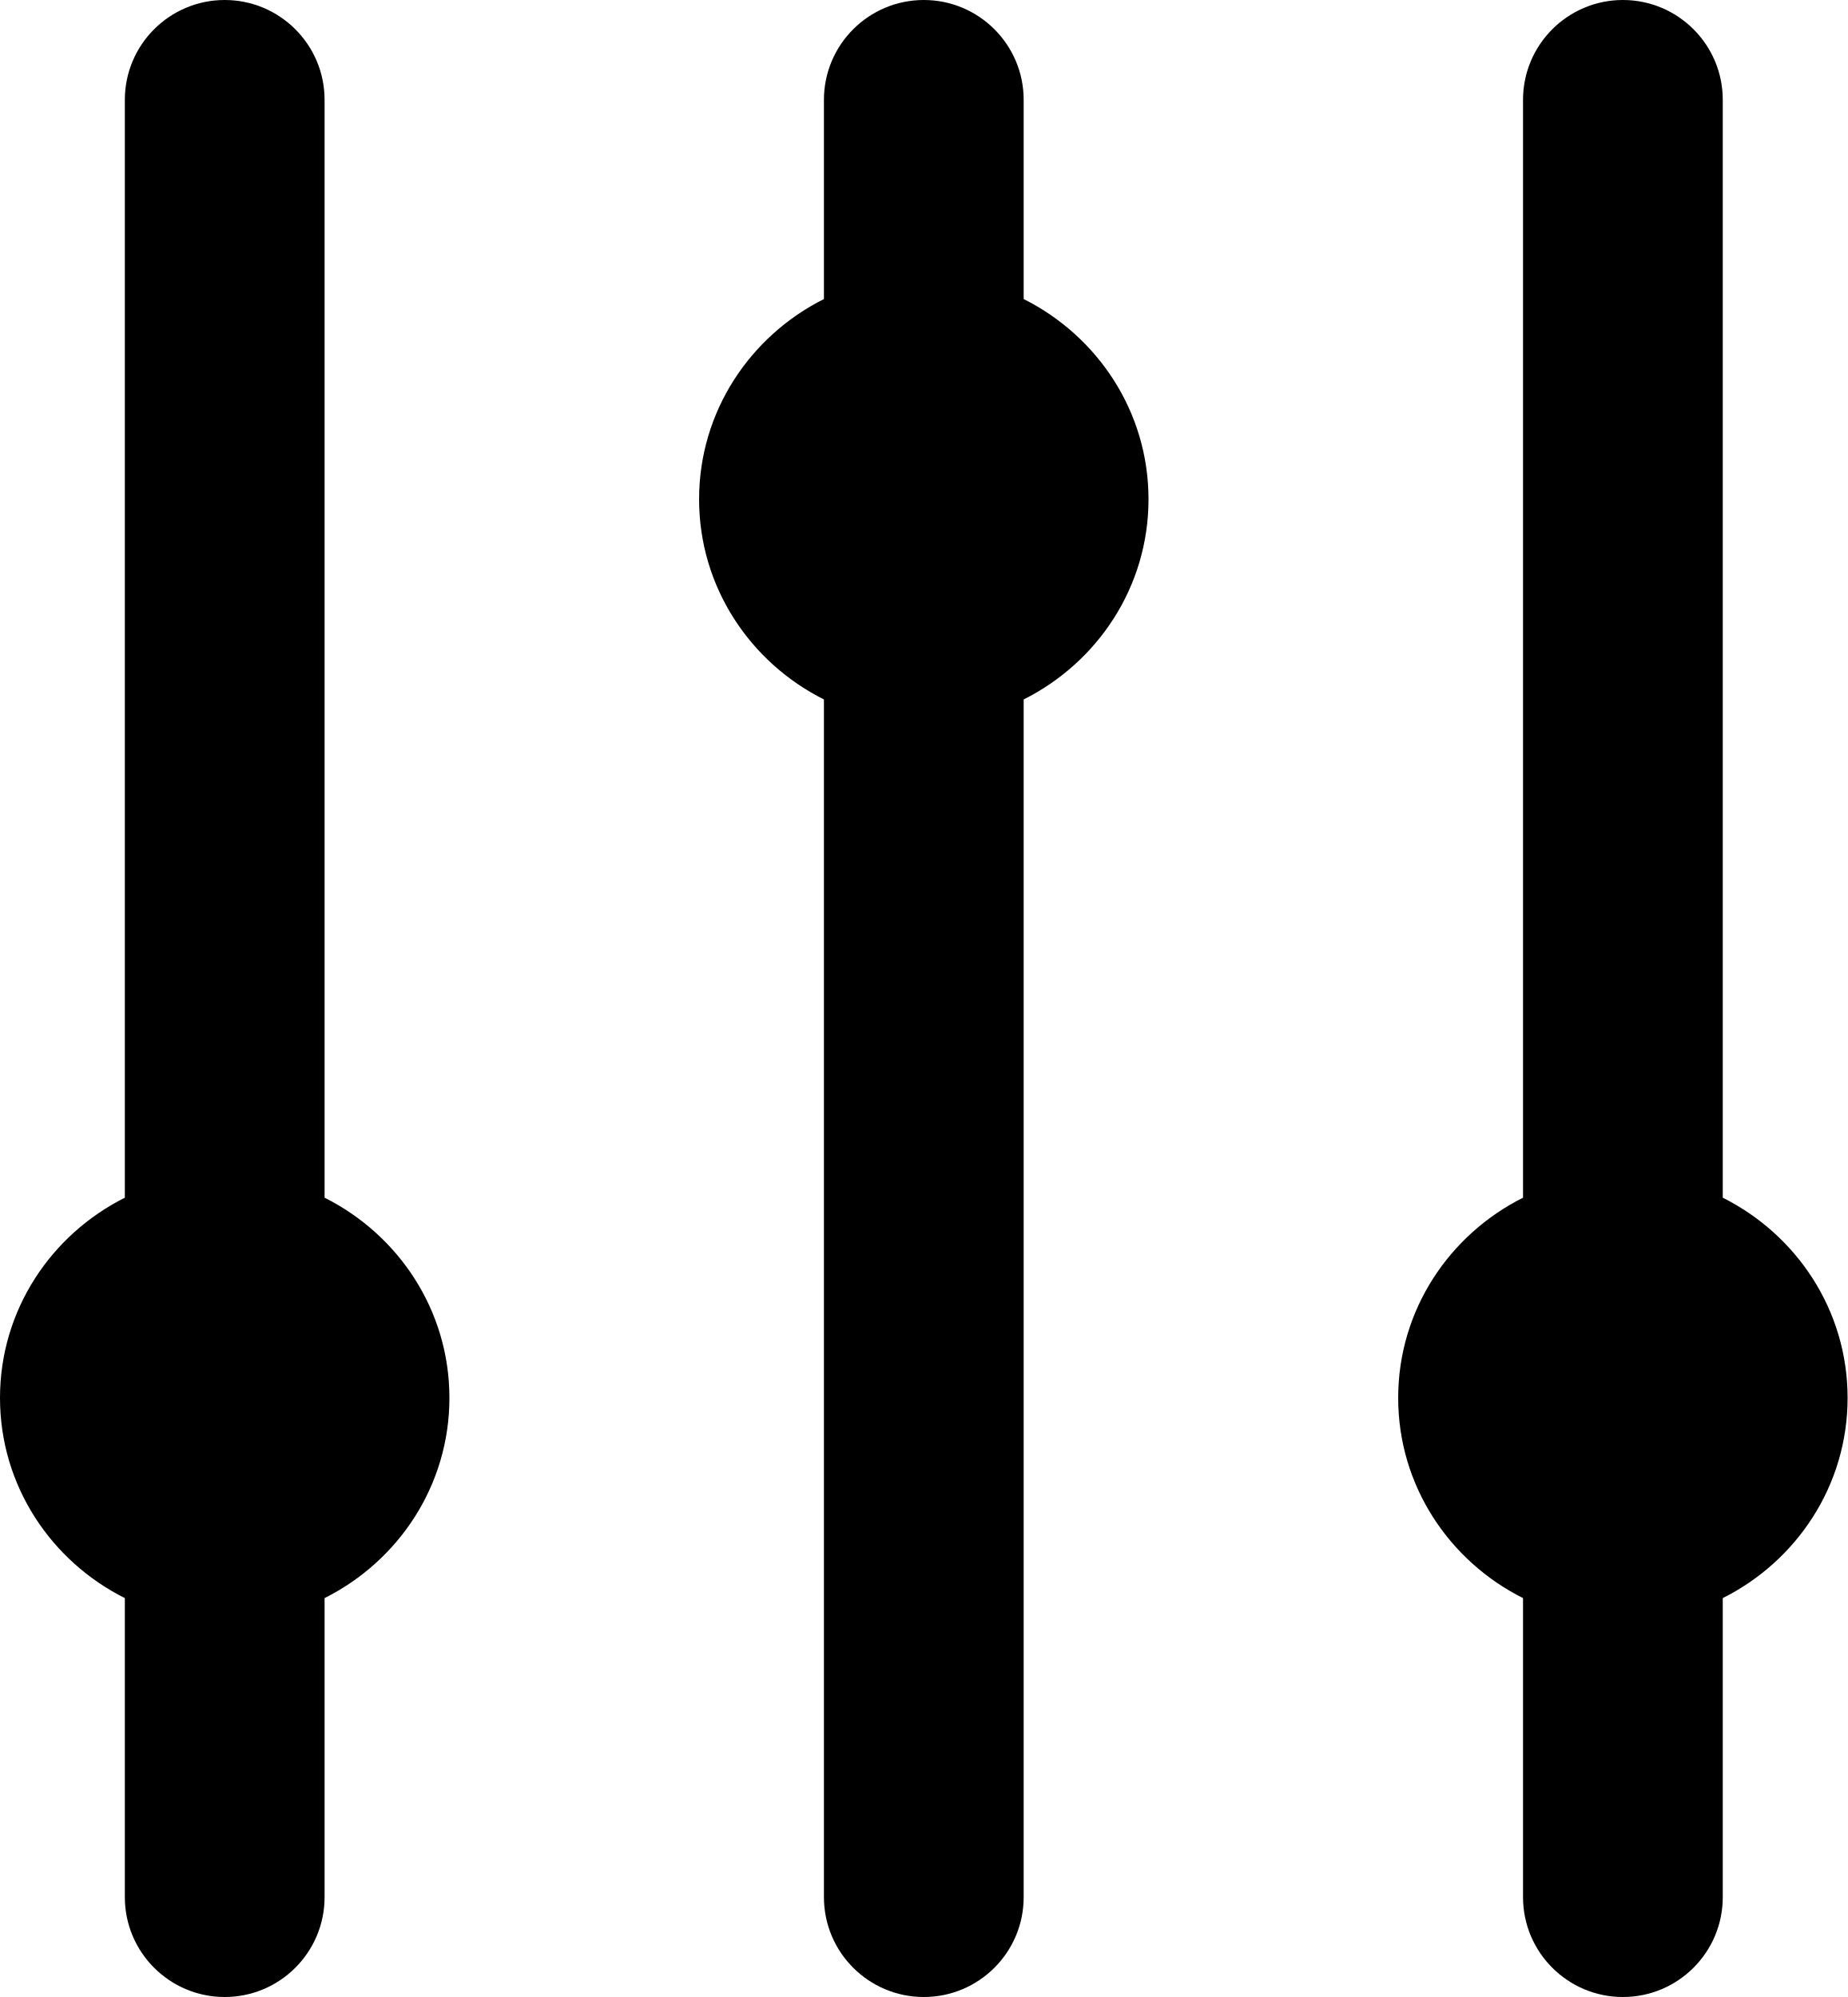
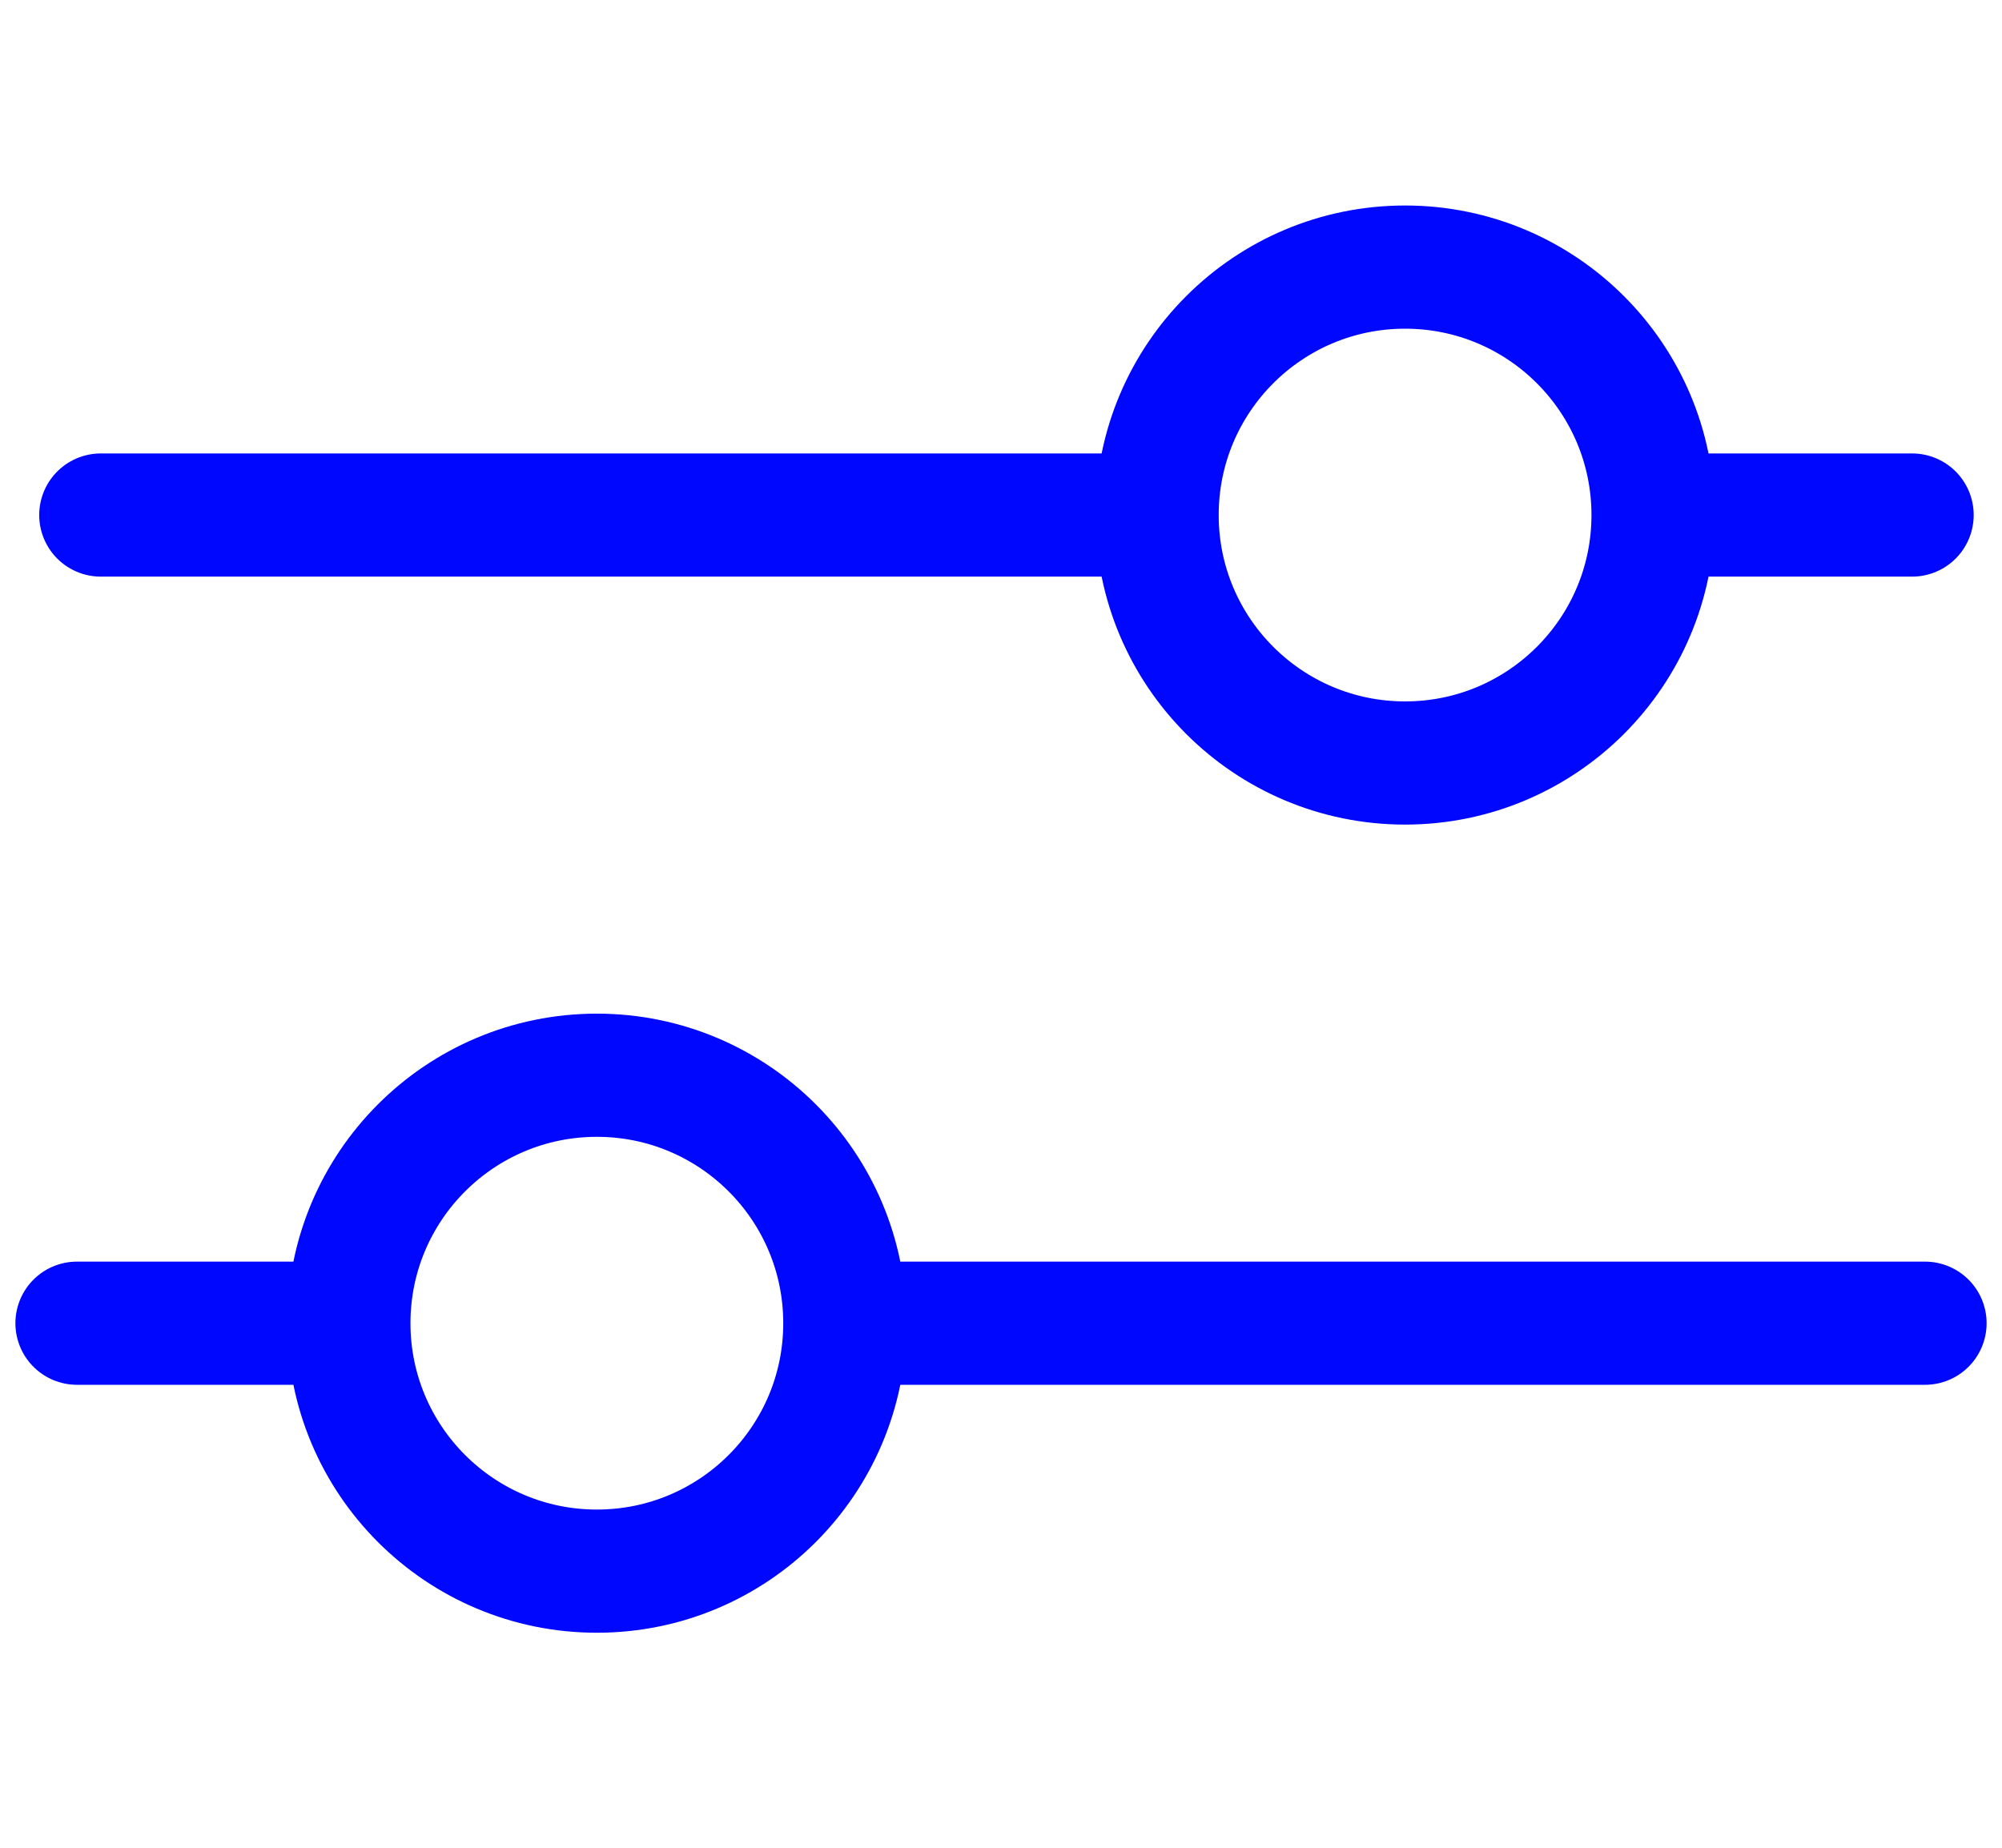
- <svg xmlns="http://www.w3.org/2000/svg" width="37" height="40" viewBox="0 0 37 40" fill="none">
-   <path d="M6.5 23.99V2C6.5 0.896 5.604 0 4.5 0C3.396 0 2.5 0.896 2.5 2V23.99C1.025 24.729 0 26.24 0 28C0 29.76 1.025 31.271 2.5 32.01V38C2.5 39.104 3.396 40 4.5 40C5.604 40 6.5 39.104 6.5 38V32.01C7.975 31.271 9 29.76 9 28C9 26.24 7.975 24.729 6.5 23.99Z" fill="black" />
-   <path d="M37 28C37 26.24 35.975 24.729 34.5 23.99V2C34.5 0.896 33.604 0 32.5 0C31.396 0 30.5 0.896 30.5 2V23.99C29.025 24.729 28 26.24 28 28C28 29.76 29.025 31.271 30.5 32.01V38C30.5 39.104 31.396 40 32.5 40C33.604 40 34.5 39.104 34.5 38V32.01C35.975 31.271 37 29.76 37 28Z" fill="black" />
-   <path d="M20.5 5.99V2C20.5 0.896 19.604 0 18.5 0C17.396 0 16.5 0.896 16.5 2V5.99C15.025 6.729 14 8.24 14 10C14 11.76 15.025 13.271 16.5 14.01V38C16.5 39.104 17.396 40 18.5 40C19.604 40 20.5 39.104 20.5 38V14.01C21.975 13.271 23 11.76 23 10C23 8.24 21.975 6.729 20.5 5.99Z" fill="black" />
+ <svg xmlns="http://www.w3.org/2000/svg" width="65" height="60" viewBox="0 0 65 60" fill="none">
+   <path d="M53.671 16.724C53.671 21.171 50.066 24.776 45.619 24.776C41.172 24.776 37.568 21.171 37.568 16.724M53.671 16.724C53.671 12.278 50.066 8.673 45.619 8.673C41.172 8.673 37.568 12.278 37.568 16.724M53.671 16.724H62.081M37.568 16.724H3.273" stroke="#0007FF" stroke-width="4" stroke-linecap="round" />
+   <path d="M27.43 42.967C27.43 47.414 23.826 51.018 19.379 51.018C14.932 51.018 11.327 47.414 11.327 42.967M27.43 42.967C27.43 38.52 23.826 34.915 19.379 34.915C14.932 34.915 11.327 38.52 11.327 42.967M27.43 42.967H62.5M11.327 42.967H2.5" stroke="#0007FF" stroke-width="4" stroke-linecap="round" />
</svg>
